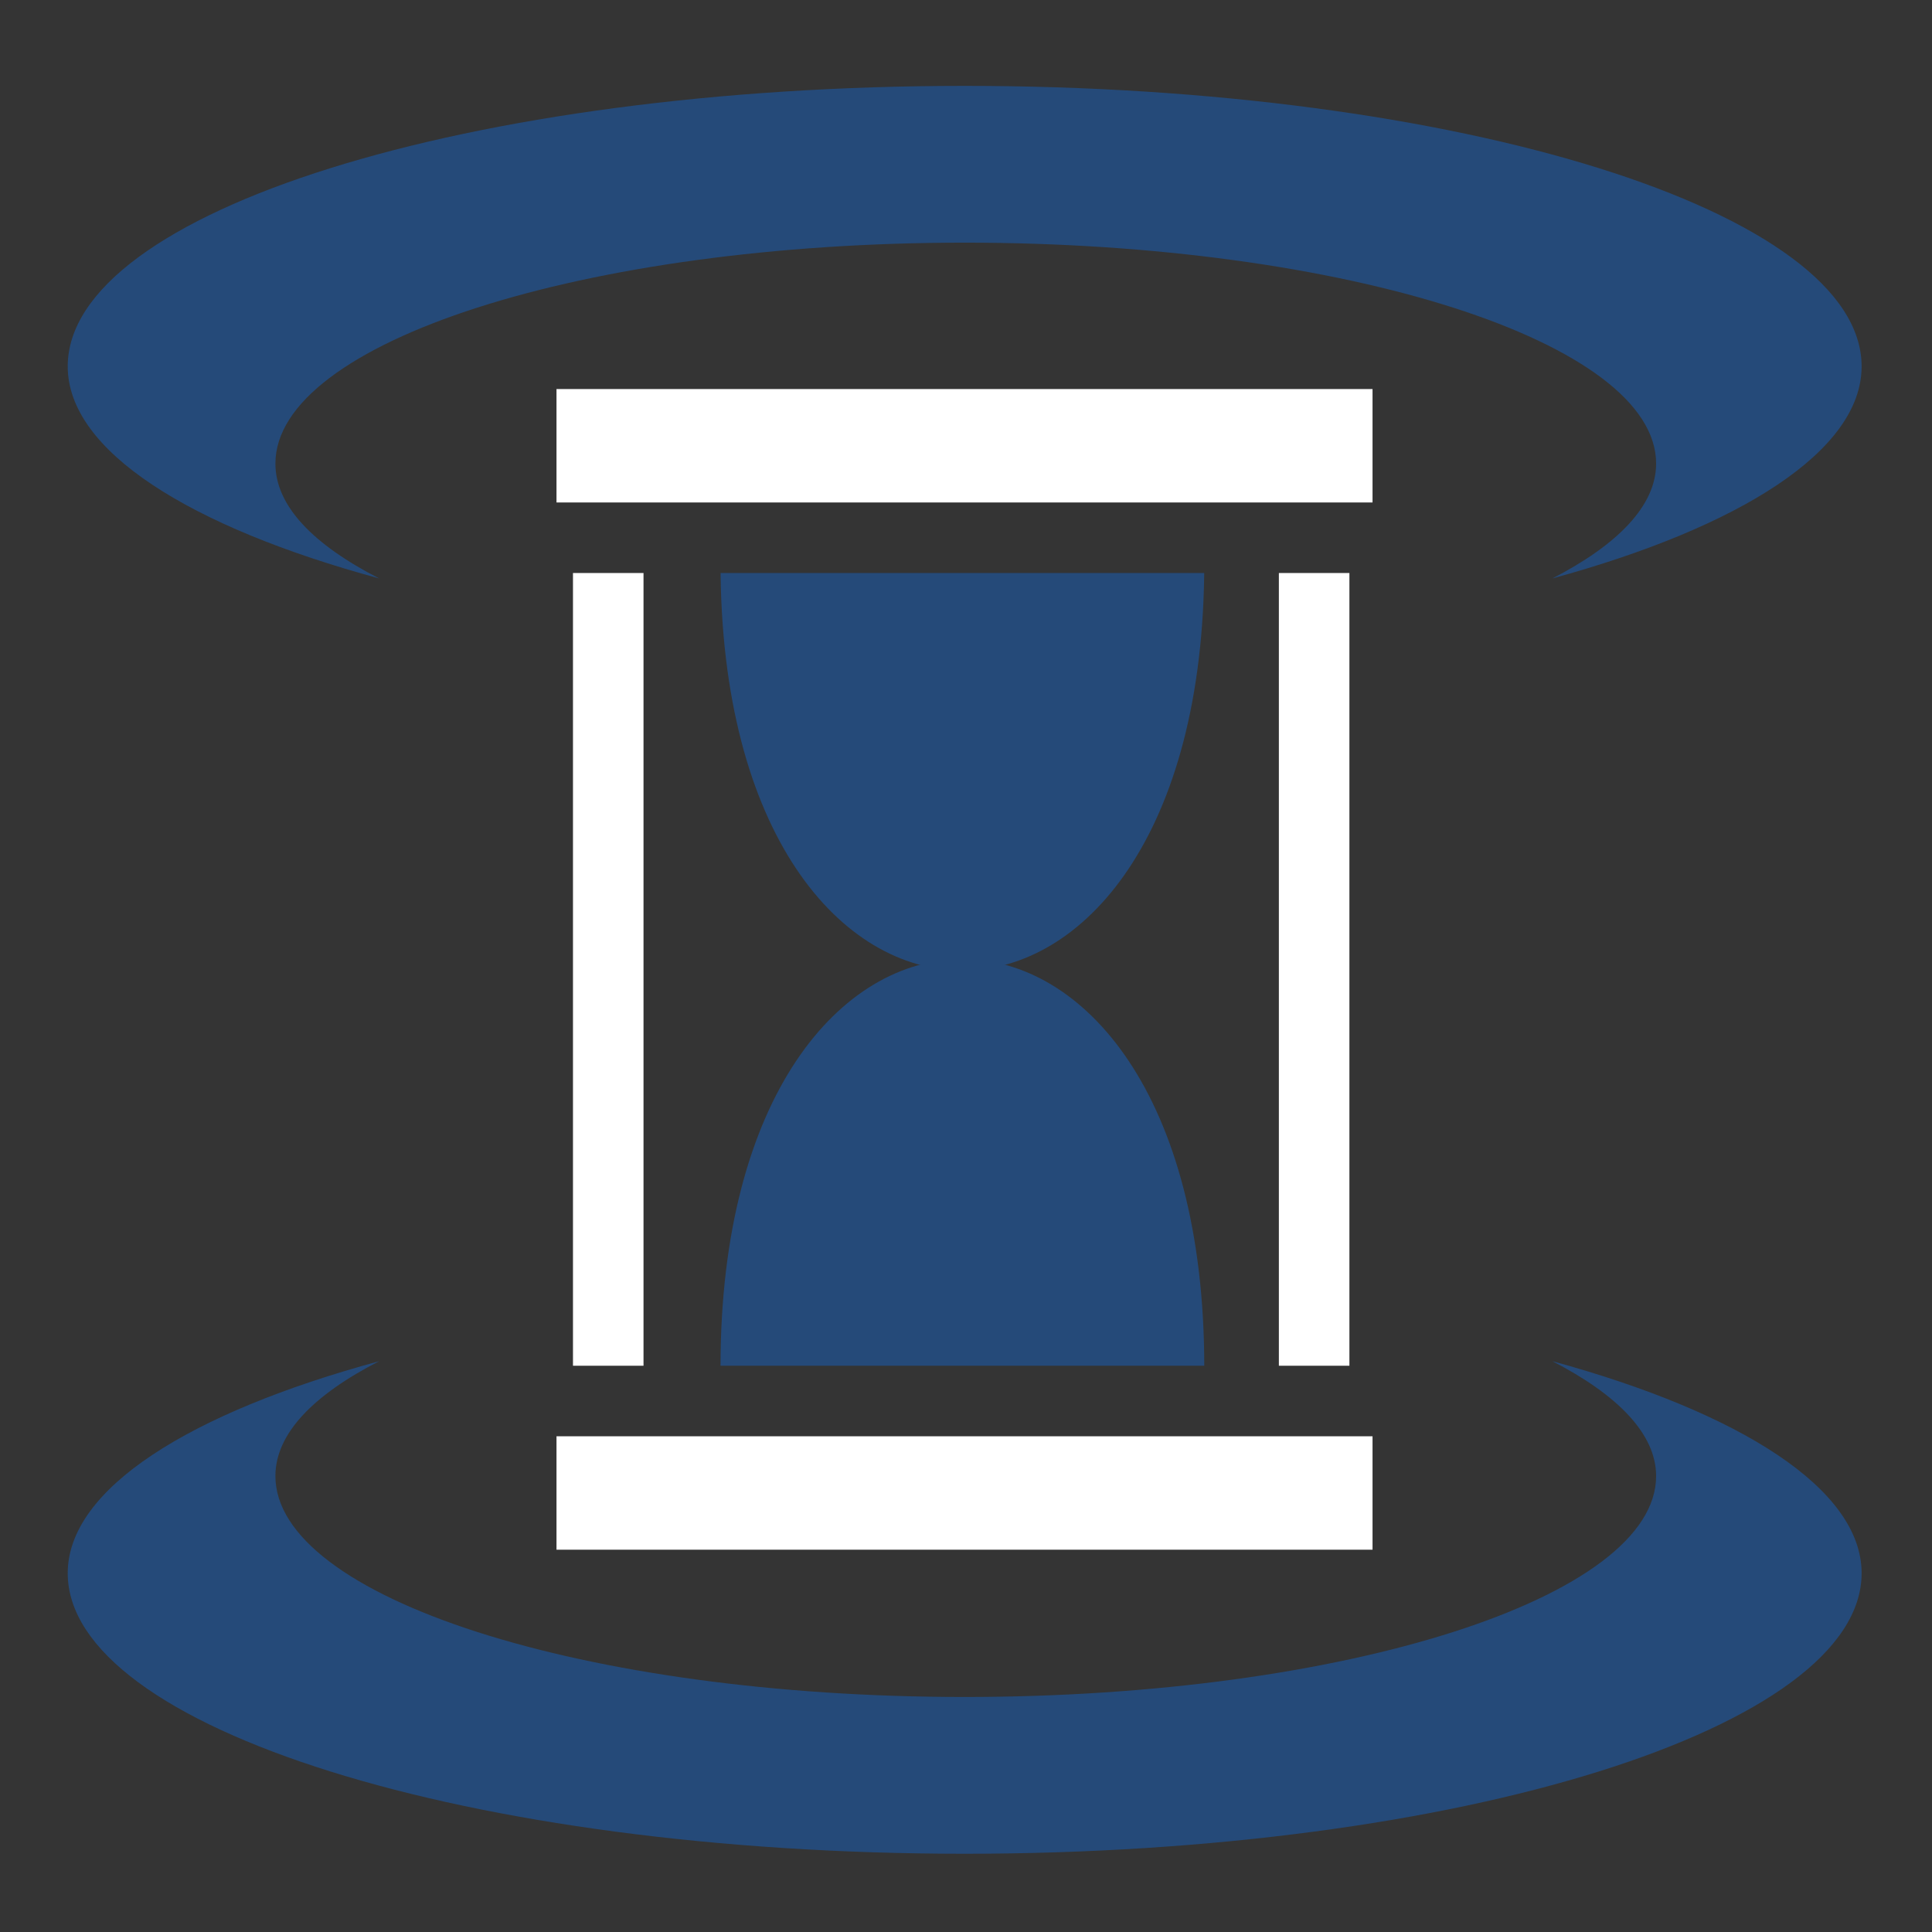
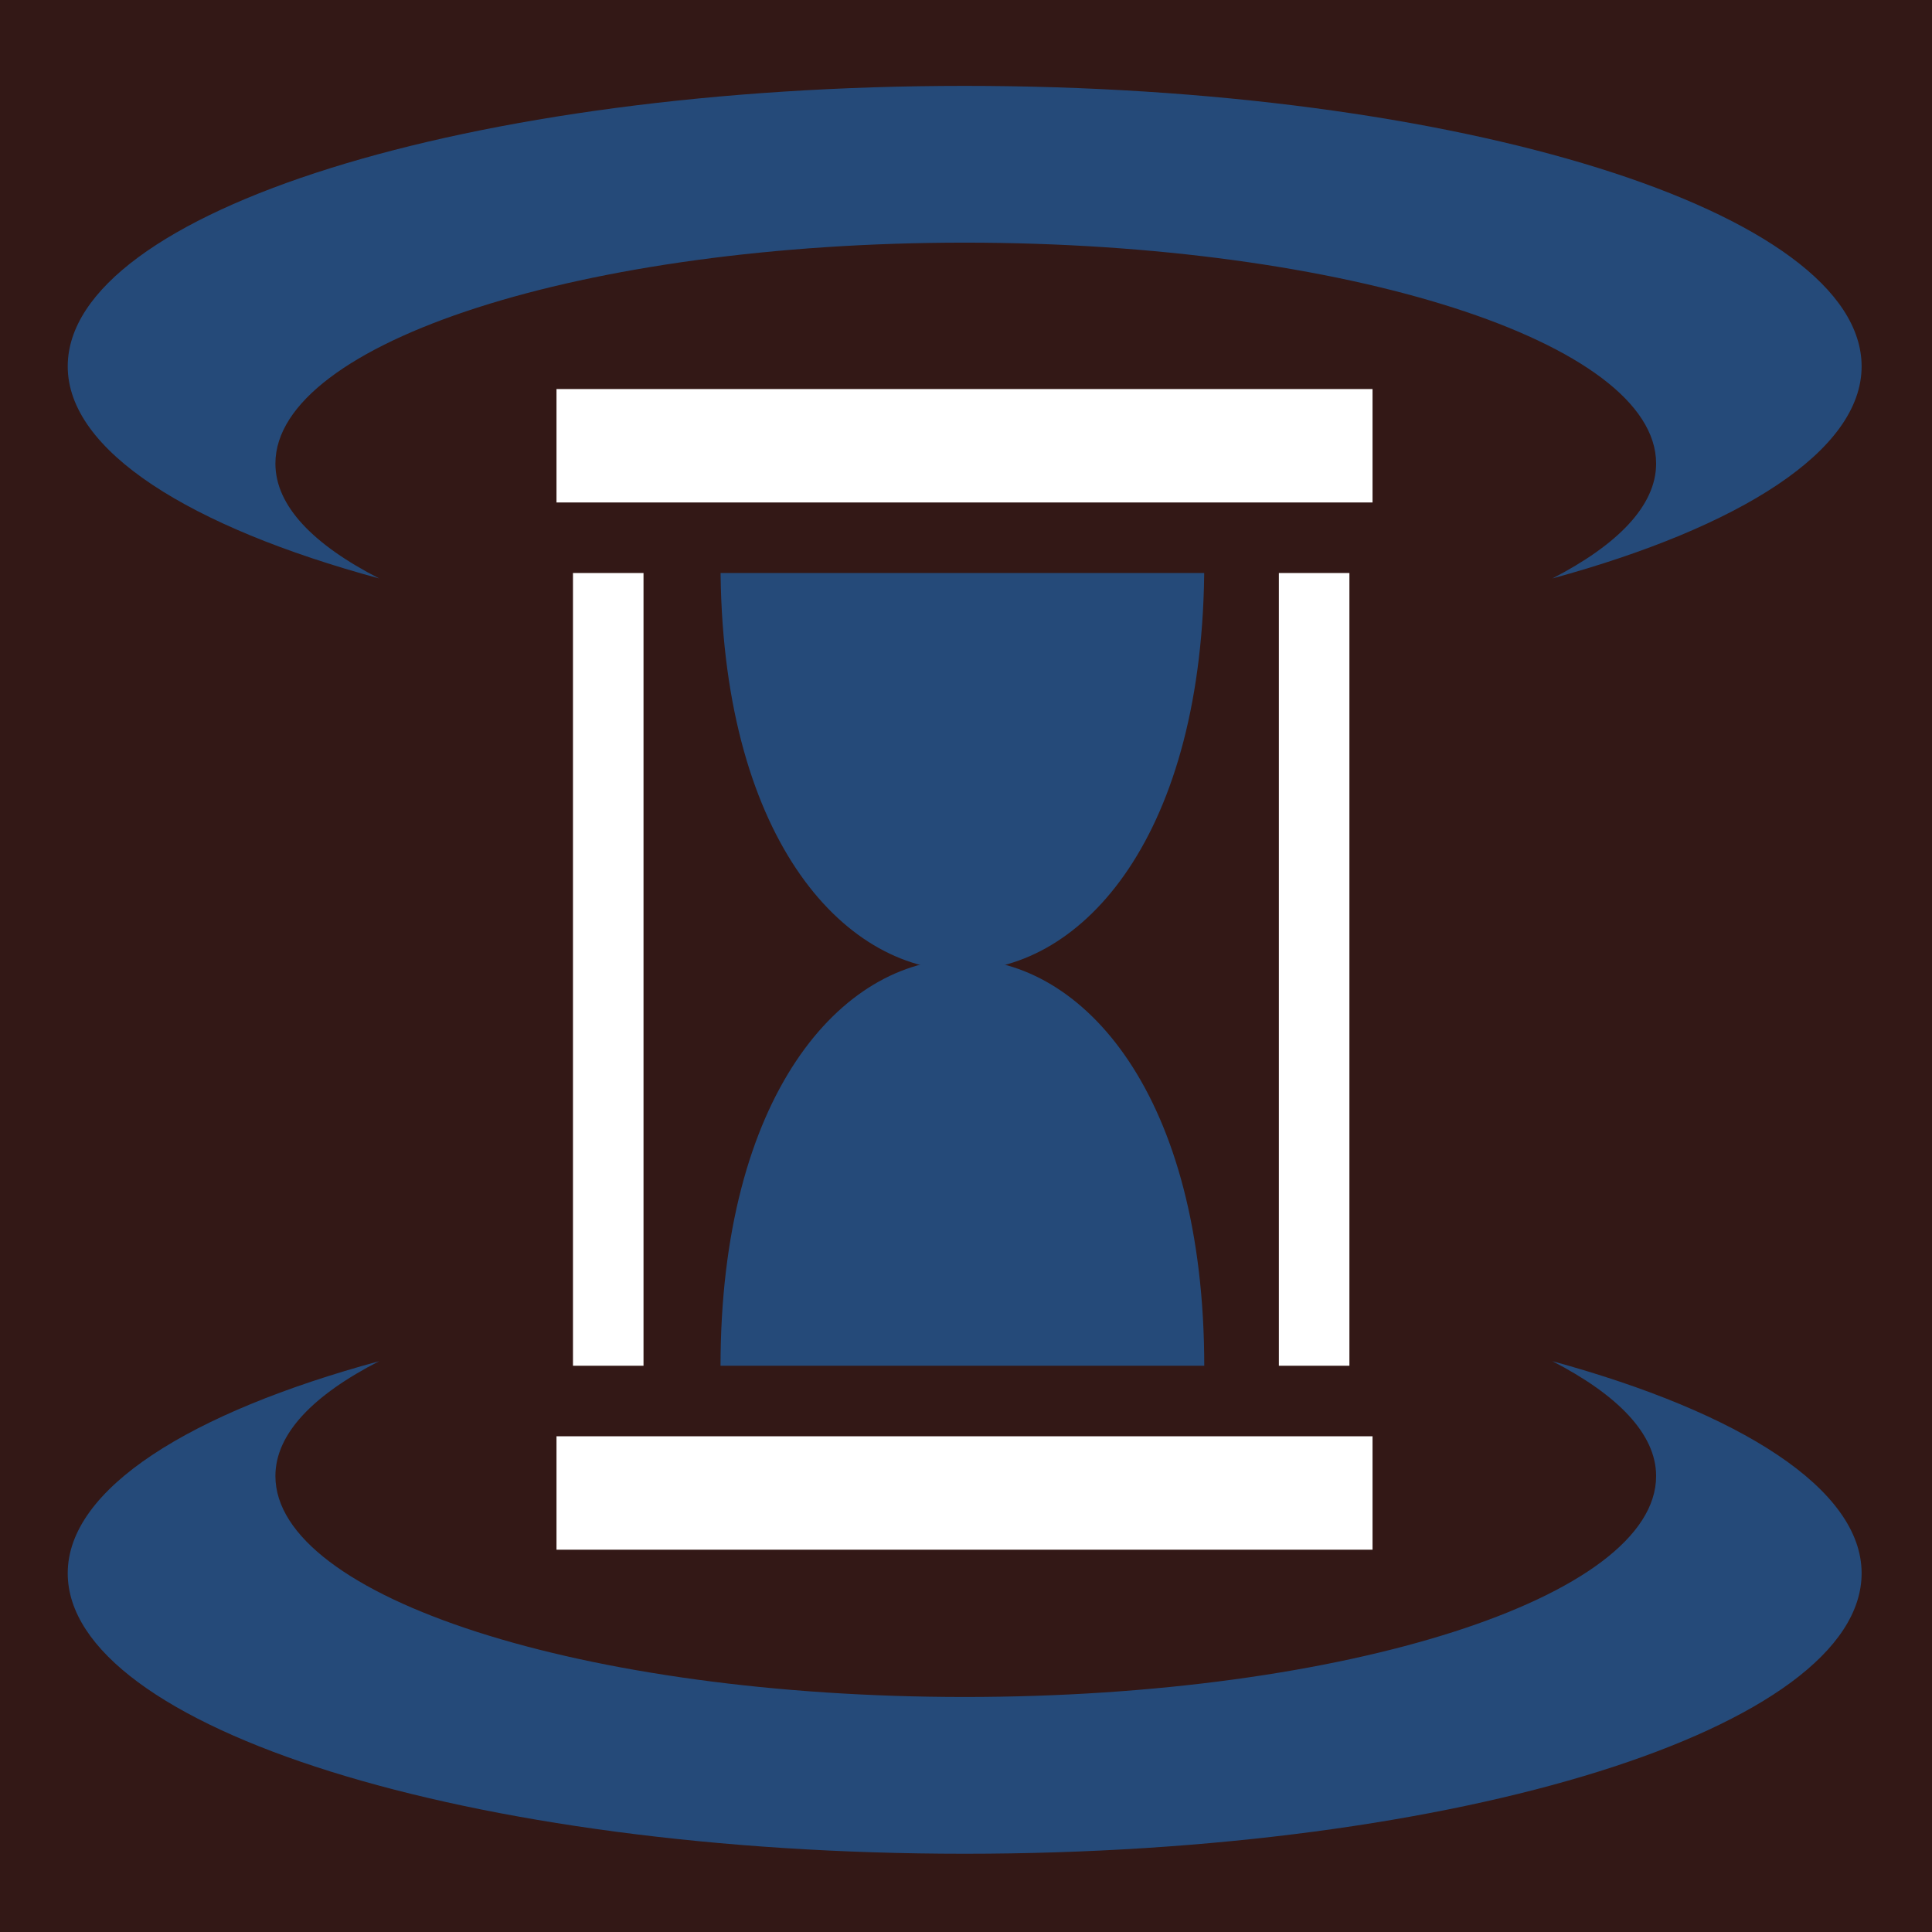
<svg xmlns="http://www.w3.org/2000/svg" viewBox="0 0 512 512">
-   <path d="m0,0h512v512h-512z" fill="#343434" />
+   <path d="m0,0h512v512h-512z" fill="#331816" />
  <g transform="matrix(18.68858,0,0,18.68858,-229.6754,-30618.886)">
    <g transform="matrix(1.25657,0,0,1.25657,-668.7034,-392.8833)">
      <path d="m555.536,1631.932c0-6.134-5.459-6.13-5.459,0z" fill="#254A79" />
      <path d="m555.536,1622.863c0,6.134-5.459,6.13-5.459,0z" fill="#254A79" />
-       <path d="m548.81,1633.113v-11.515" fill="#343434" stroke="#fff" stroke-width=".796" />
-       <path d="m556.776,1633.113v-11.515" fill="#343434" stroke="#fff" stroke-width=".796" />
-       <path d="m547.828,1632.32h10.005v2.076h-10.005z" fill="#fff" stroke="#343434" stroke-width=".796" />
-       <path d="m547.828,1620.502h10.005v2.076h-10.005z" fill="#fff" stroke="#343434" stroke-width=".796" />
+       <path d="m548.81,1633.113v-11.515" fill="#331816" stroke="#fff" stroke-width=".796" />
+       <path d="m556.776,1633.113v-11.515" fill="#331816" stroke="#fff" stroke-width=".796" />
+       <path d="m547.828,1632.32h10.005v2.076h-10.005z" fill="#fff" stroke="#331816" stroke-width=".796" />
+       <path d="m547.828,1620.502h10.005v2.076h-10.005z" fill="#fff" stroke="#331816" stroke-width=".796" />
    </g>
    <path d="m17.667,1657.676c-2.684.729-4.417,1.809-4.417,3.007 0,2.195 5.7,3.978 12.719,3.978s12.719-1.784 12.719-3.978c0-1.194-1.719-2.278-4.386-3.007 .922.475 1.472,1.03 1.472,1.629 0,1.719-4.404,3.133-9.805,3.133s-9.774-1.414-9.774-3.133c0-.602.541-1.152 1.472-1.629z" fill="#254A79" />
    <path d="m17.667,1646.577c-2.684-.729-4.417-1.809-4.417-3.007 0-2.195 5.7-3.978 12.719-3.978s12.719,1.784 12.719,3.978c0,1.194-1.719,2.278-4.386,3.007 .922-.475 1.472-1.03 1.472-1.629 0-1.719-4.404-3.133-9.805-3.133s-9.774,1.414-9.774,3.133c0,.602.541,1.152 1.472,1.629z" fill="#254A79" />
  </g>
</svg>
